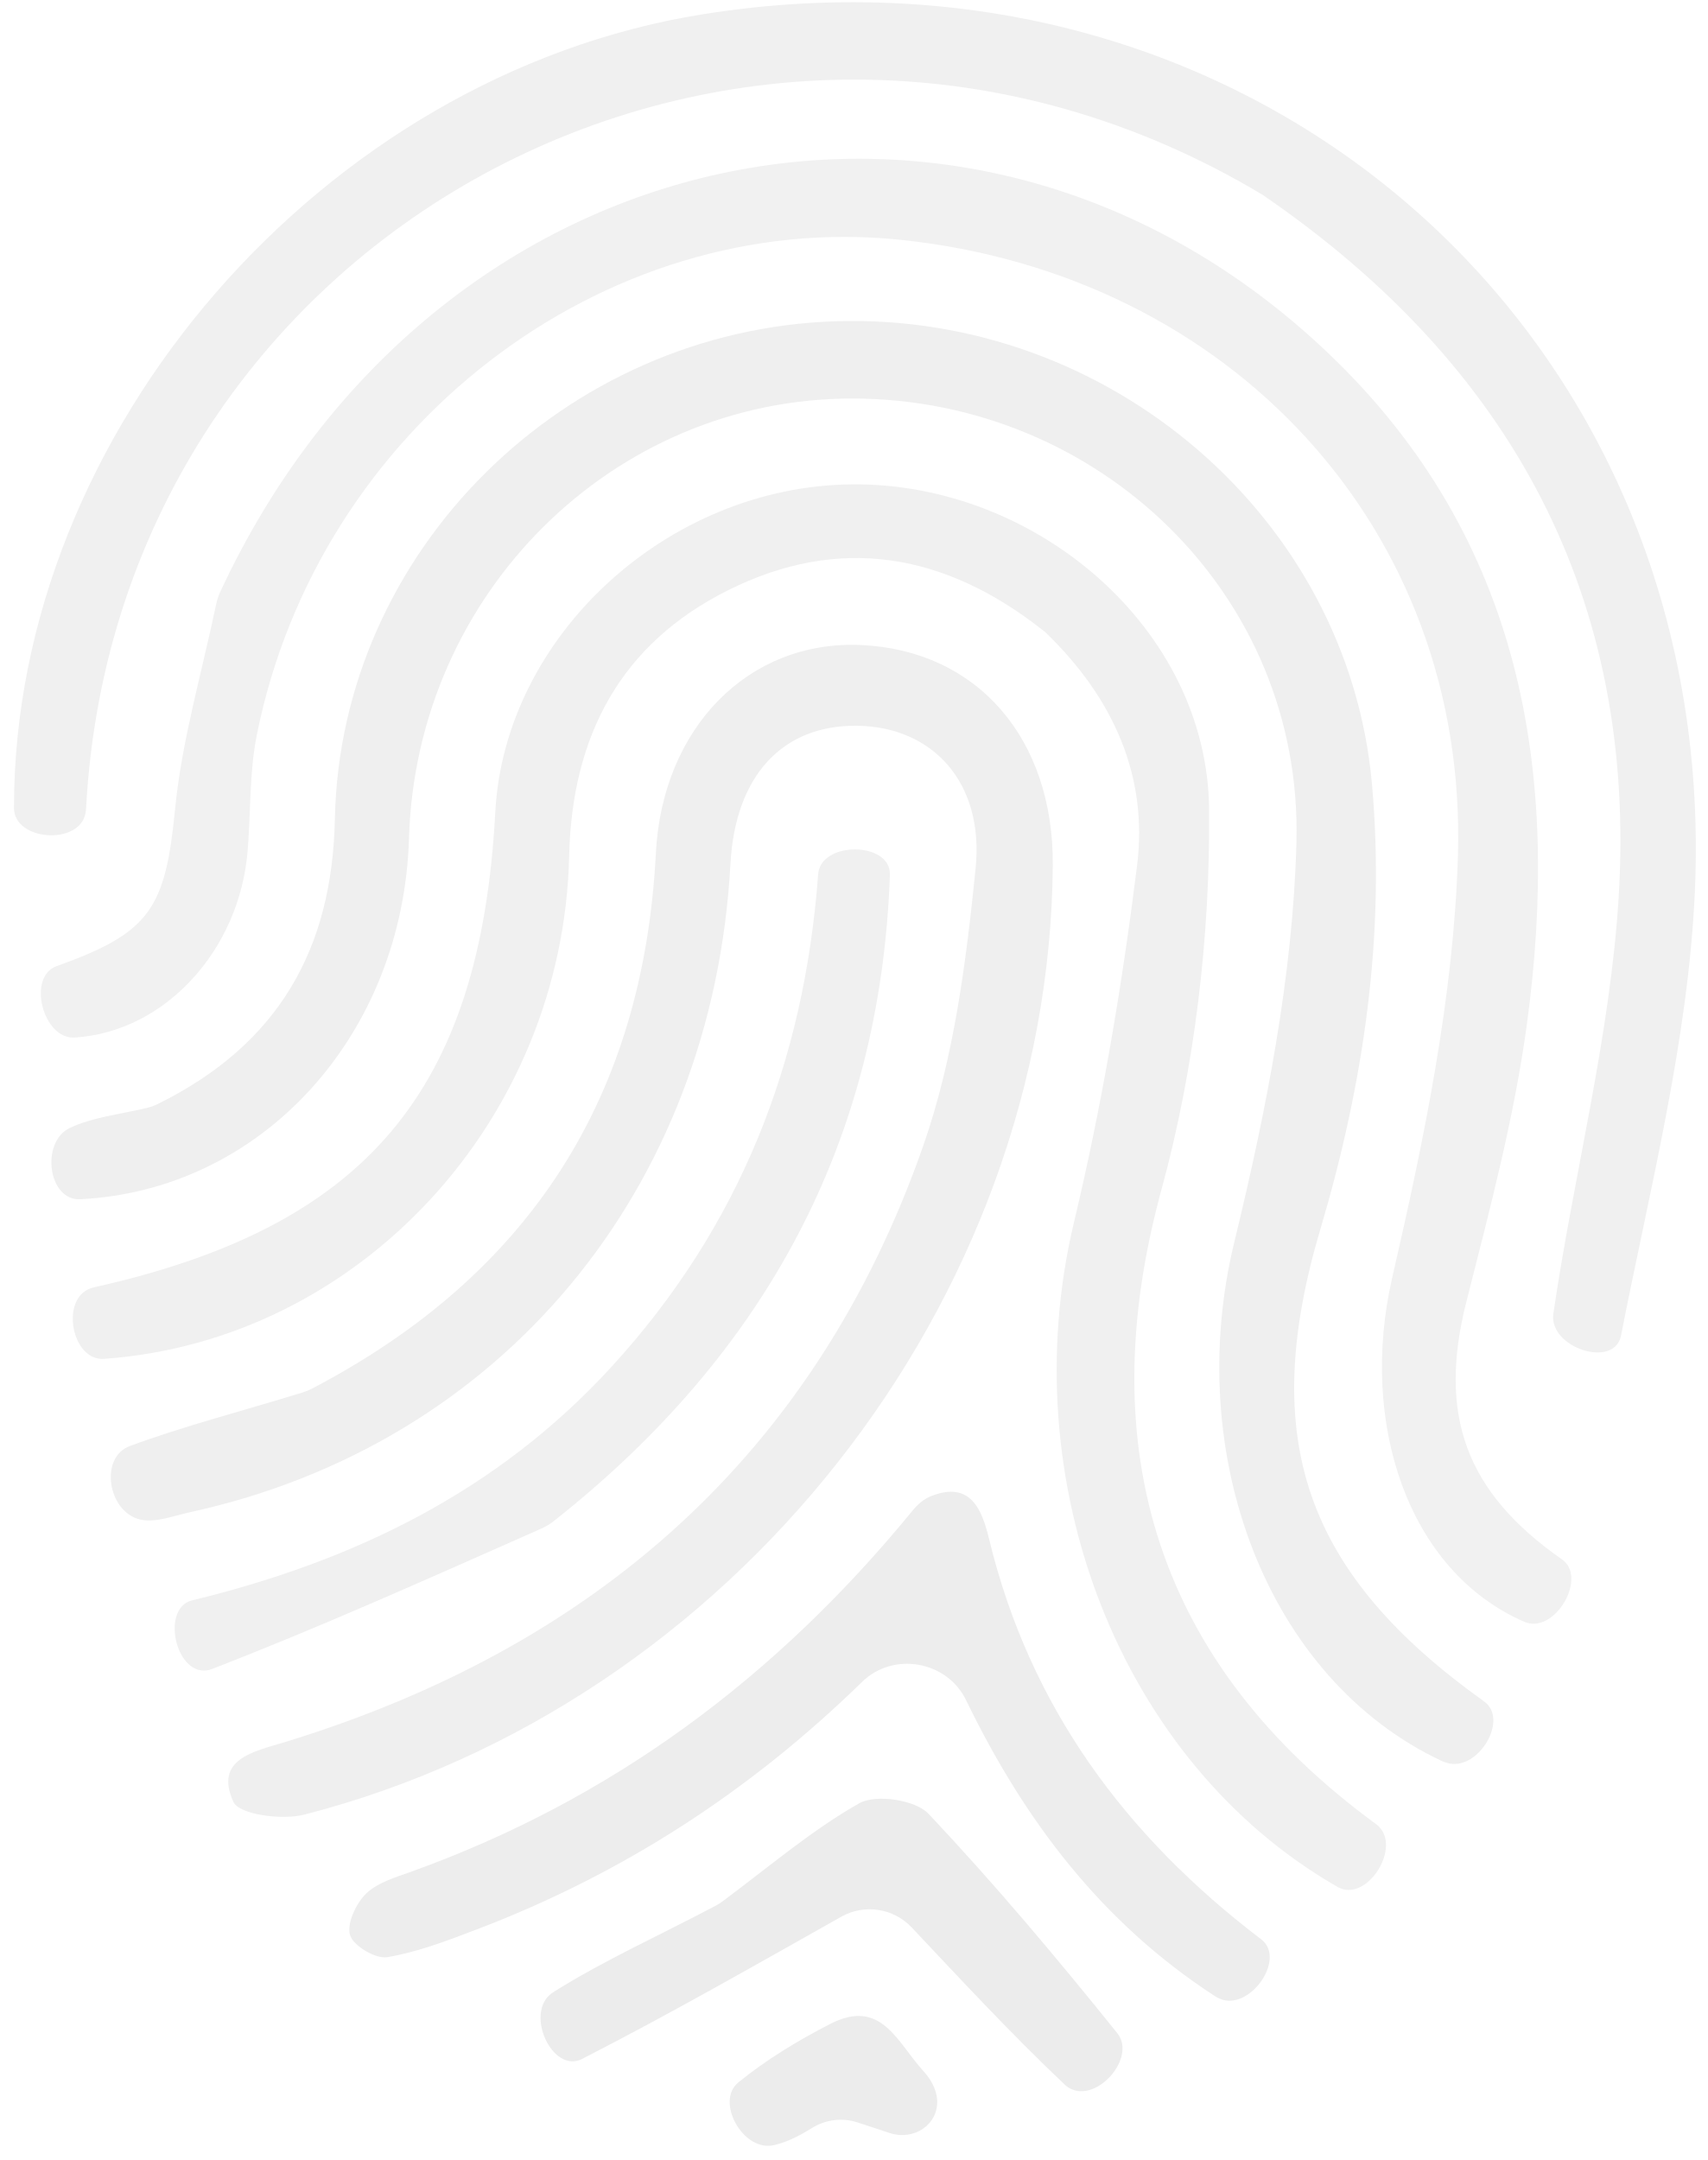
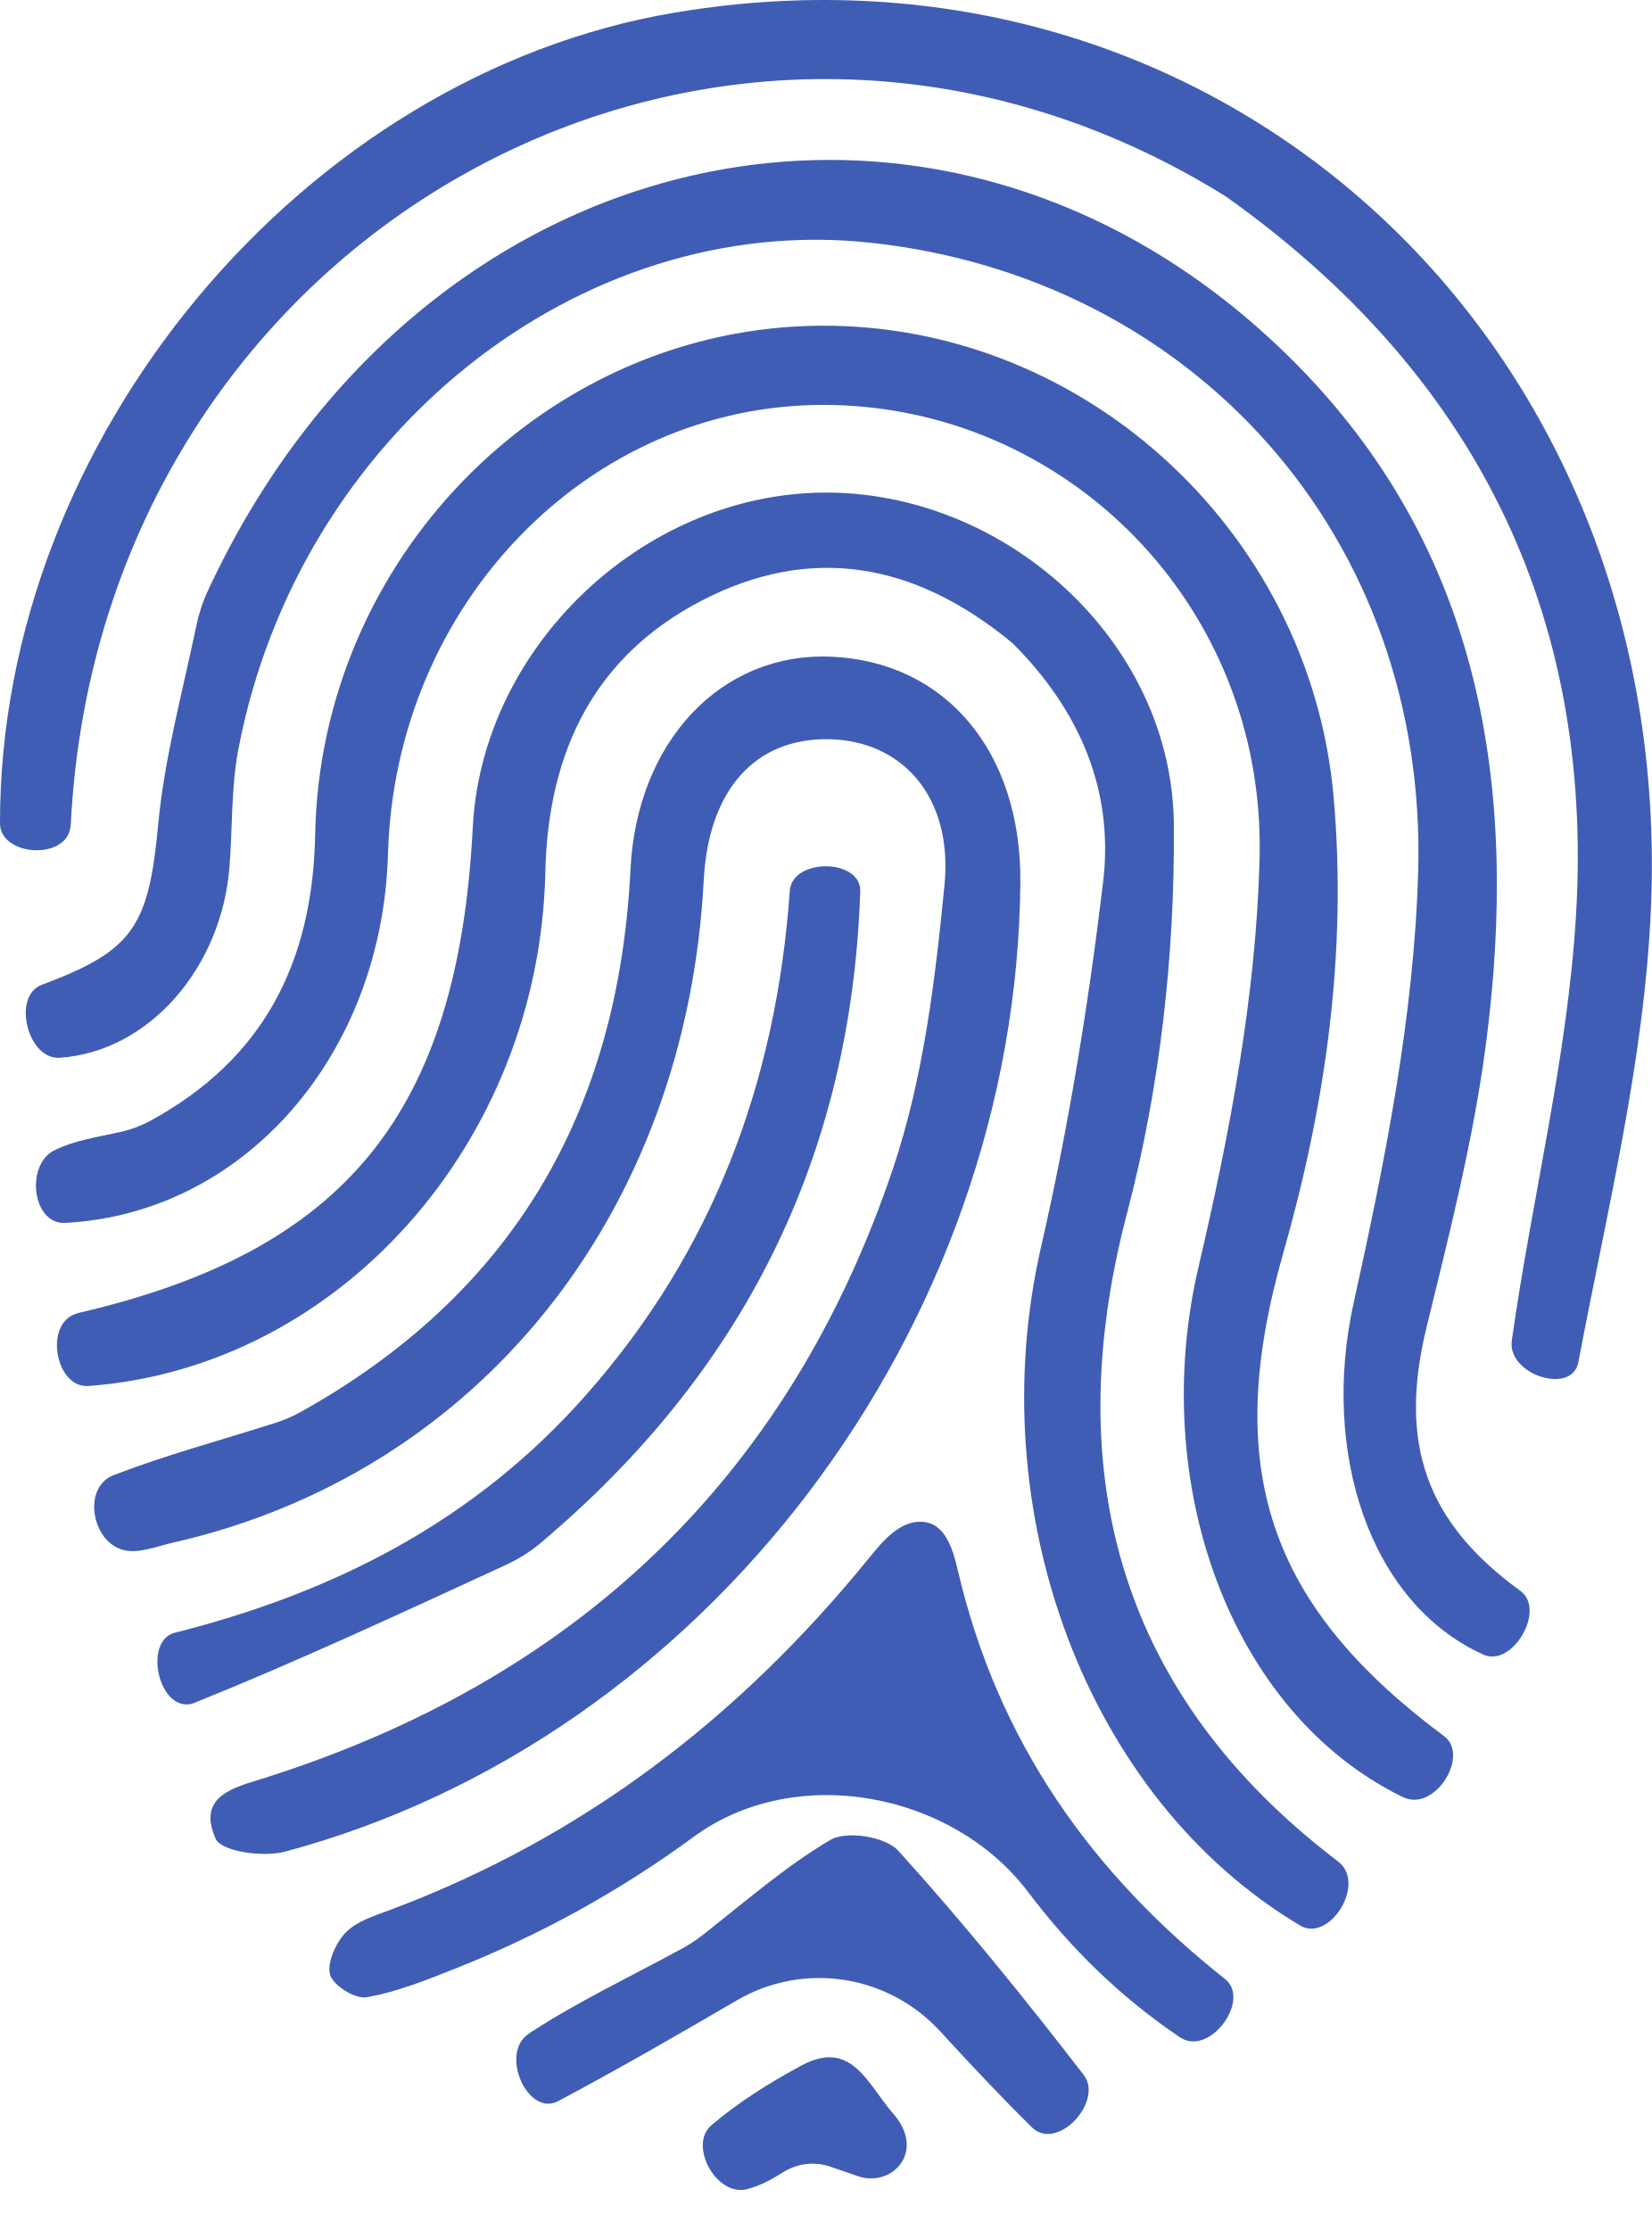
- <svg xmlns="http://www.w3.org/2000/svg" width="117" height="148" viewBox="0 0 117 148" fill="none">
-   <path d="M14.811 41.406C14.873 41.113 14.967 40.823 15.093 40.551C29.759 8.983 66.797 1.087 91.045 24.226C104.315 36.888 106.98 52.936 104.623 70.218C103.751 76.609 102.078 82.909 100.485 89.179C98.505 96.969 100.451 102.259 107.036 106.849V106.849C108.775 108.061 106.63 111.826 104.61 111.183C104.553 111.165 104.496 111.144 104.441 111.12C96.423 107.616 93.127 97.424 95.397 87.555C97.582 78.054 99.616 68.312 99.903 58.622C100.565 36.205 84.257 18.77 61.685 16.43C41.343 14.32 21.806 29.308 17.596 50.37C17.078 52.959 17.187 55.671 16.967 58.323C16.407 65.076 11.342 70.694 5.122 71.092V71.092C2.945 71.232 1.828 66.933 3.882 66.197V66.197C10.29 63.904 11.331 62.273 11.999 55.417C12.448 50.818 13.779 46.304 14.811 41.406Z" fill="#F1F1F1" />
-   <path d="M86.495 13.335C51.586 -7.573 8.034 15.403 5.899 55.389C5.893 55.5 5.88 55.61 5.859 55.719C5.444 57.943 0.962 57.626 0.959 55.364V55.364C0.925 29.575 22.128 5.187 48.044 0.996C85.929 -5.131 117.889 22.797 116.136 61.15C115.671 71.334 113.052 81.439 111.078 91.513V91.513C110.629 93.804 106.139 92.354 106.438 90.039C106.442 90.012 106.445 89.985 106.449 89.958C107.846 80.453 110.328 71.037 110.915 61.498C112.17 41.087 103.677 25.082 86.495 13.335Z" fill="#F0F0F0" />
-   <path d="M10.056 75.915C10.314 75.855 10.566 75.764 10.803 75.647C19.109 71.555 22.769 64.991 22.947 56.117C23.315 37.755 38.663 22.59 57.303 22.01C76.01 21.428 92.362 35.476 94.007 53.669C94.948 64.078 93.442 74.239 90.477 84.22C86.188 98.657 89.451 107.834 101.701 116.584V116.584C103.391 117.792 101.361 121.239 99.324 120.832C99.139 120.795 98.963 120.74 98.798 120.662C86.754 115.001 81.063 99.578 84.575 85.125C86.754 76.156 88.599 66.89 88.837 57.712C89.277 40.719 75.278 27.332 58.438 27.306C42.03 27.281 28.523 40.659 28.027 57.425C27.629 70.87 18.032 81.532 5.505 82.17V82.17C3.279 82.283 2.77 78.243 4.783 77.285V77.285C6.297 76.564 8.068 76.382 10.056 75.915Z" fill="#EFEFEF" />
-   <path d="M71.62 43.309C64.725 37.799 57.444 36.673 49.895 40.44C42.56 44.1 39.191 50.38 39.001 58.65C38.585 76.789 24.602 91.863 7.129 93.107V93.107C4.927 93.264 4.111 89.04 6.184 88.284C6.282 88.248 6.381 88.219 6.481 88.196C25.037 84.048 32.917 74.816 33.939 55.646C34.584 43.548 45.779 33.281 58.428 33.187C71.015 33.094 82.743 43.083 82.853 55.459C82.93 64.152 81.878 73.135 79.588 81.512C74.733 99.269 79.306 114.018 94.263 124.963C94.291 124.984 94.319 125.005 94.346 125.027C96.159 126.467 93.665 130.442 91.656 129.29V129.29C76.716 120.727 69.359 101.479 73.591 83.76C75.511 75.717 76.895 67.51 77.917 59.303C78.671 53.241 76.354 47.868 71.62 43.309Z" fill="#F0F0F0" />
-   <path d="M20.744 95.406C20.965 95.337 21.182 95.248 21.388 95.141C36.428 87.275 44.092 75.042 44.942 58.461C45.383 49.875 51.281 43.851 59.002 44.197C66.968 44.554 72.216 50.598 72.142 59.33C71.888 89.198 50.199 116.778 20.854 124.335C19.335 124.726 16.398 124.344 15.995 123.464C14.655 120.536 17.39 120.015 19.451 119.386C40.728 112.894 55.875 99.65 63.271 78.485C65.374 72.467 66.203 65.9 66.852 59.507C67.453 53.577 63.873 49.802 58.757 49.728C53.612 49.654 50.382 53.161 50.055 59.178C48.839 81.546 34.333 98.962 13.029 103.613C11.893 103.861 10.652 104.358 9.604 104.115V104.115C7.396 103.603 6.776 99.862 8.903 99.078V99.078C12.666 97.69 16.573 96.694 20.744 95.406Z" fill="#EFEFEF" />
-   <path d="M62.537 103.498C62.88 103.079 63.297 102.711 63.8 102.512C66.506 101.441 67.288 103.433 67.775 105.447C70.557 116.945 77.106 125.795 86.419 132.876V132.876C88.181 134.215 85.612 137.84 83.585 136.95C83.464 136.897 83.348 136.835 83.238 136.764C75.499 131.732 70.208 124.758 66.196 116.488C64.891 113.798 61.218 113.148 59.078 115.236C51.399 122.734 42.666 128.395 32.674 132.199C30.67 132.962 28.632 133.751 26.538 134.103C25.745 134.237 24.223 133.337 23.991 132.605C23.743 131.822 24.386 130.439 25.075 129.76C25.854 128.994 27.087 128.638 28.174 128.247C41.895 123.309 53.144 114.976 62.537 103.498Z" fill="#EDEDED" />
-   <path d="M37.94 104.229C37.682 104.432 37.397 104.602 37.096 104.735C29.401 108.138 22.022 111.459 14.486 114.373C14.378 114.415 14.264 114.442 14.144 114.455C11.981 114.697 11.044 110.17 13.159 109.656V109.656C24.235 106.964 34.046 102.22 41.883 93.672C50.68 84.076 55.114 72.784 56.062 59.901V59.901C56.231 57.61 61.06 57.646 60.979 59.942V59.942C60.339 78.208 52.435 92.782 37.94 104.229Z" fill="#F0F0F0" />
-   <path d="M49.026 130.584C49.201 130.492 49.369 130.385 49.528 130.267C52.79 127.834 55.656 125.38 58.878 123.558C60.016 122.914 62.724 123.322 63.625 124.277C68.159 129.083 72.419 134.16 76.563 139.313V139.313C77.907 140.984 75.146 144.135 73.282 143.075C73.167 143.01 73.063 142.934 72.97 142.846C69.298 139.37 65.853 135.654 62.474 132.067C61.224 130.74 59.234 130.439 57.645 131.332C51.907 134.561 45.973 137.959 39.893 141.072V141.072C37.842 142.122 35.933 137.929 37.801 136.58C37.867 136.532 37.934 136.487 38.002 136.444C41.424 134.301 45.145 132.635 49.026 130.584Z" fill="#ECECEC" />
-   <path d="M63.32 141.961C63.788 142.47 64.17 143.175 64.216 143.864V143.864C64.33 145.577 62.611 146.693 60.981 146.156C60.276 145.924 59.544 145.683 58.766 145.427C57.709 145.079 56.579 145.226 55.633 145.813C54.888 146.276 54.005 146.756 53.062 146.977C52.931 147.008 52.797 147.024 52.66 147.027C50.714 147.074 49.083 143.915 50.592 142.685V142.685C52.506 141.124 54.672 139.817 56.877 138.682C60.407 136.863 61.475 139.951 63.32 141.961Z" fill="#ECECEC" />
+ <svg xmlns="http://www.w3.org/2000/svg" width="40" height="54" viewBox="0 0 40 54" fill="none">
+   <path d="M4.752 15.164C4.812 14.88 4.898 14.598 5.02 14.335C10.186 3.147 22.913 0.4 31.267 8.692C35.873 13.264 36.798 19.058 35.98 25.298C35.677 27.605 35.096 29.88 34.543 32.144C33.856 34.957 34.532 36.867 36.817 38.524C37.437 38.973 36.639 40.368 35.932 40.073C35.927 40.07 35.922 40.068 35.917 40.066C33.134 38.801 31.99 35.121 32.777 31.558C33.536 28.127 34.242 24.61 34.341 21.111C34.571 13.017 28.911 6.723 21.077 5.877C14.016 5.116 7.235 10.527 5.774 18.132C5.594 19.067 5.632 20.046 5.556 21.003C5.361 23.441 3.604 25.47 1.445 25.614C0.667 25.666 0.283 24.118 1.014 23.846C3.238 23.018 3.6 22.43 3.832 19.954C3.979 18.378 4.403 16.829 4.752 15.164Z" fill="#405DB5" />
+   <path d="M29.688 4.76C17.572 -2.789 2.456 5.507 1.715 19.944C1.713 19.981 1.709 20.018 1.702 20.055C1.569 20.838 0.001 20.729 1.38918e-05 19.935C-0.012 10.624 7.347 1.818 16.343 0.305C29.492 -1.907 40.584 8.177 39.976 22.024C39.815 25.701 38.906 29.349 38.22 32.987C38.07 33.785 36.522 33.297 36.606 32.488C36.608 32.467 36.611 32.446 36.614 32.425C37.099 28.993 37.96 25.594 38.164 22.149C38.599 14.78 35.652 9.001 29.688 4.76Z" fill="#405DB5" />
+   <path d="M2.893 27.416C3.16 27.358 3.417 27.262 3.656 27.132C6.37 25.647 7.572 23.321 7.632 20.207C7.76 13.577 13.087 8.102 19.557 7.893C26.049 7.682 31.725 12.754 32.296 19.323C32.623 23.081 32.1 26.75 31.071 30.354C29.582 35.566 30.715 38.88 34.966 42.039C35.569 42.487 34.821 43.754 34.096 43.562C34.048 43.549 34.002 43.532 33.959 43.511C29.779 41.467 27.803 35.899 29.022 30.68C29.779 27.442 30.419 24.097 30.501 20.783C30.654 14.647 25.795 9.814 19.95 9.805C14.255 9.796 9.567 14.626 9.395 20.679C9.257 25.534 5.926 29.383 1.578 29.613C0.787 29.655 0.605 28.218 1.311 27.858C1.316 27.855 1.322 27.852 1.328 27.85C1.785 27.623 2.31 27.544 2.893 27.416Z" fill="#405DB5" />
+   <path d="M24.527 15.582C22.133 13.593 19.606 13.186 16.986 14.547C14.441 15.868 13.271 18.136 13.205 21.121C13.061 27.671 8.207 33.113 2.143 33.562C1.361 33.62 1.069 32.125 1.795 31.829C1.835 31.812 1.876 31.799 1.918 31.789C8.358 30.292 11.093 26.958 11.448 20.037C11.672 15.669 15.558 11.962 19.948 11.928C24.317 11.894 28.387 15.501 28.425 19.969C28.452 23.108 28.087 26.351 27.292 29.376C25.607 35.787 27.194 41.112 32.386 45.064C32.41 45.082 32.433 45.102 32.455 45.123C33.051 45.673 32.178 47.042 31.481 46.626C26.295 43.535 23.742 36.585 25.211 30.187C25.877 27.284 26.358 24.32 26.712 21.357C26.974 19.169 26.17 17.228 24.527 15.582Z" fill="#405DB5" />
+   <path d="M6.642 34.464C6.869 34.392 7.09 34.299 7.298 34.182C12.382 31.339 14.976 26.96 15.267 21.053C15.42 17.953 17.467 15.778 20.147 15.903C22.912 16.032 24.733 18.214 24.708 21.367C24.619 32.151 17.091 42.109 6.906 44.837C6.379 44.979 5.36 44.84 5.22 44.523C4.755 43.466 5.704 43.278 6.419 43.05C13.804 40.706 19.061 35.925 21.628 28.283C22.358 26.11 22.646 23.739 22.871 21.431C23.08 19.29 21.838 17.927 20.062 17.9C18.276 17.873 17.155 19.14 17.041 21.312C16.619 29.388 11.585 35.676 4.19 37.355C3.796 37.445 3.365 37.624 3.002 37.537C2.218 37.348 1.99 36.03 2.737 35.727C2.744 35.724 2.751 35.721 2.758 35.718C3.996 35.243 5.279 34.895 6.642 34.464Z" fill="#405DB5" />
+   <path d="M21.041 37.731C21.384 37.308 21.792 36.818 22.335 36.851C22.865 36.884 23.06 37.448 23.192 38.017C24.158 42.169 26.431 45.364 29.663 47.921C30.289 48.416 29.335 49.744 28.631 49.368C28.606 49.355 28.582 49.34 28.559 49.325C27.114 48.347 25.915 47.167 24.899 45.82C23.063 43.388 19.259 42.675 16.801 44.477C15.018 45.785 13.092 46.852 11.009 47.676C10.313 47.952 9.606 48.237 8.879 48.364C8.604 48.412 8.076 48.087 7.995 47.823C7.909 47.54 8.133 47.041 8.372 46.796C8.642 46.519 9.07 46.391 9.447 46.249C14.049 44.527 17.848 41.66 21.041 37.731Z" fill="#405DB5" />
+   <path d="M13.087 37.367C12.832 37.583 12.545 37.759 12.241 37.899C9.678 39.079 7.211 40.228 4.694 41.24C4.663 41.253 4.631 41.261 4.598 41.267C3.825 41.391 3.475 39.729 4.234 39.537C8.078 38.565 11.483 36.852 14.203 33.766C17.256 30.302 18.795 26.224 19.125 21.573C19.181 20.77 20.858 20.783 20.831 21.588C20.613 28.071 17.958 33.267 13.087 37.367Z" fill="#405DB5" />
+   <path d="M16.511 47.188C16.688 47.092 16.856 46.981 17.015 46.857C18.083 46.019 19.037 45.184 20.104 44.556C20.499 44.324 21.439 44.471 21.752 44.816C23.326 46.551 24.804 48.384 26.242 50.245C26.715 50.857 25.683 52.026 25.057 51.573C25.035 51.557 25.015 51.54 24.995 51.521C24.231 50.768 23.494 49.983 22.774 49.197C21.507 47.812 19.46 47.493 17.839 48.441C16.426 49.267 14.983 50.098 13.515 50.88C12.799 51.261 12.121 49.795 12.752 49.286C12.787 49.259 12.822 49.233 12.858 49.209C13.995 48.469 15.226 47.886 16.511 47.188Z" fill="#405DB5" />
+   <path d="M21.646 51.203C21.807 51.385 21.939 51.635 21.954 51.878C21.995 52.498 21.37 52.9 20.782 52.699C20.564 52.624 20.339 52.547 20.101 52.465C19.712 52.332 19.294 52.389 18.947 52.611C18.694 52.772 18.399 52.935 18.084 53.012C18.051 53.02 18.017 53.026 17.982 53.028C17.28 53.083 16.69 51.918 17.227 51.462C17.891 50.899 18.643 50.427 19.408 50.017C20.634 49.36 21.005 50.477 21.646 51.203Z" fill="#405DB5" />
</svg>
